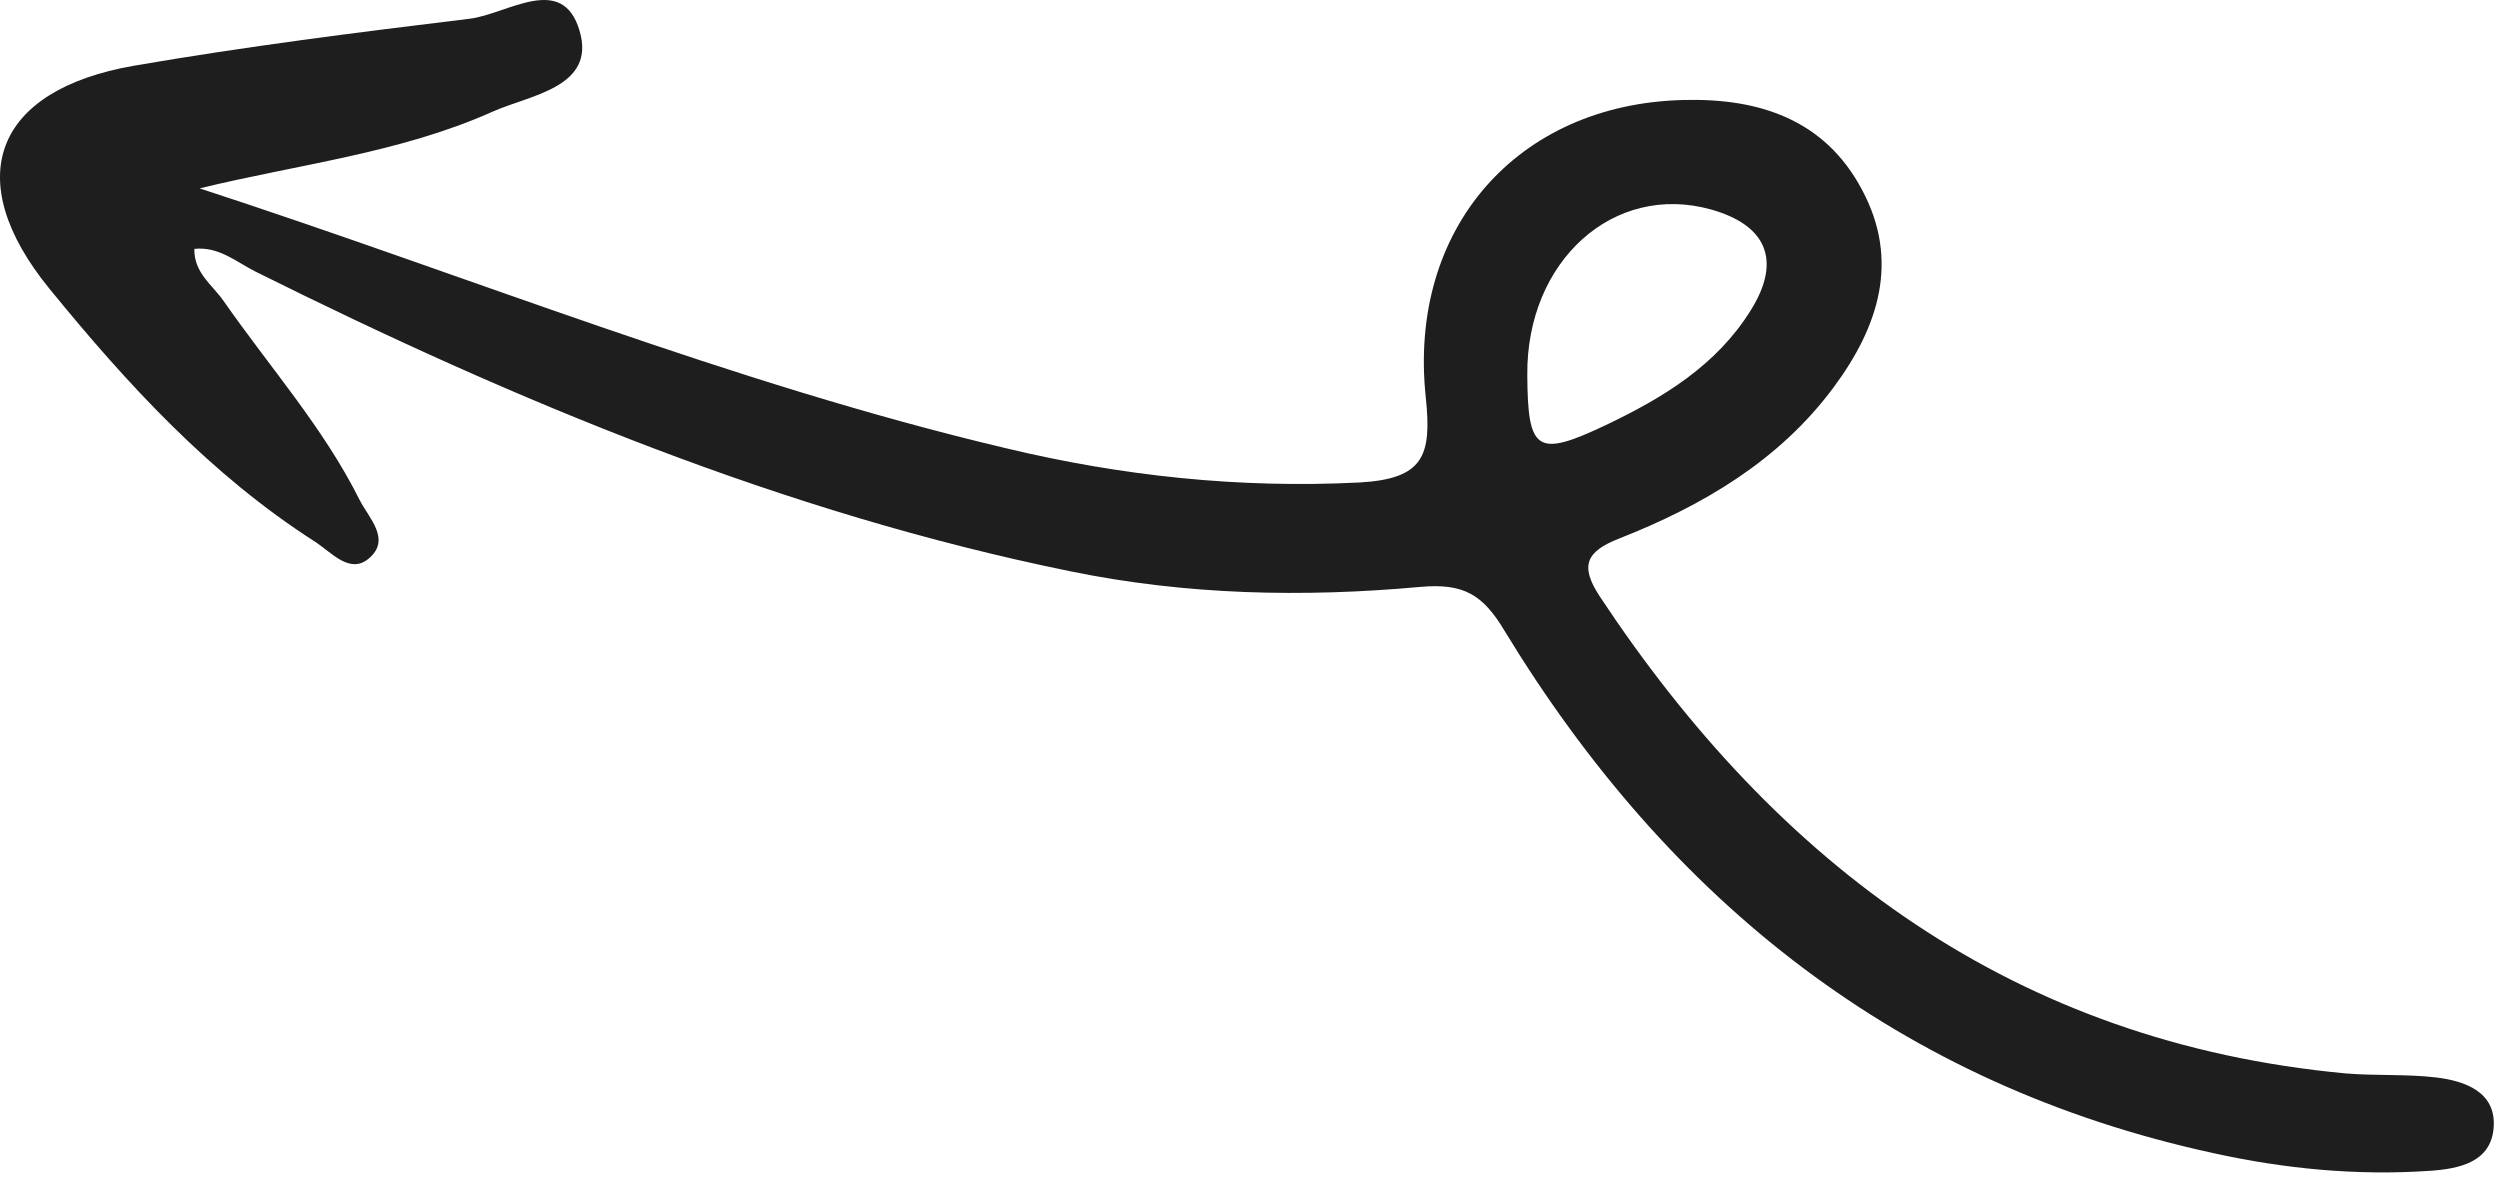
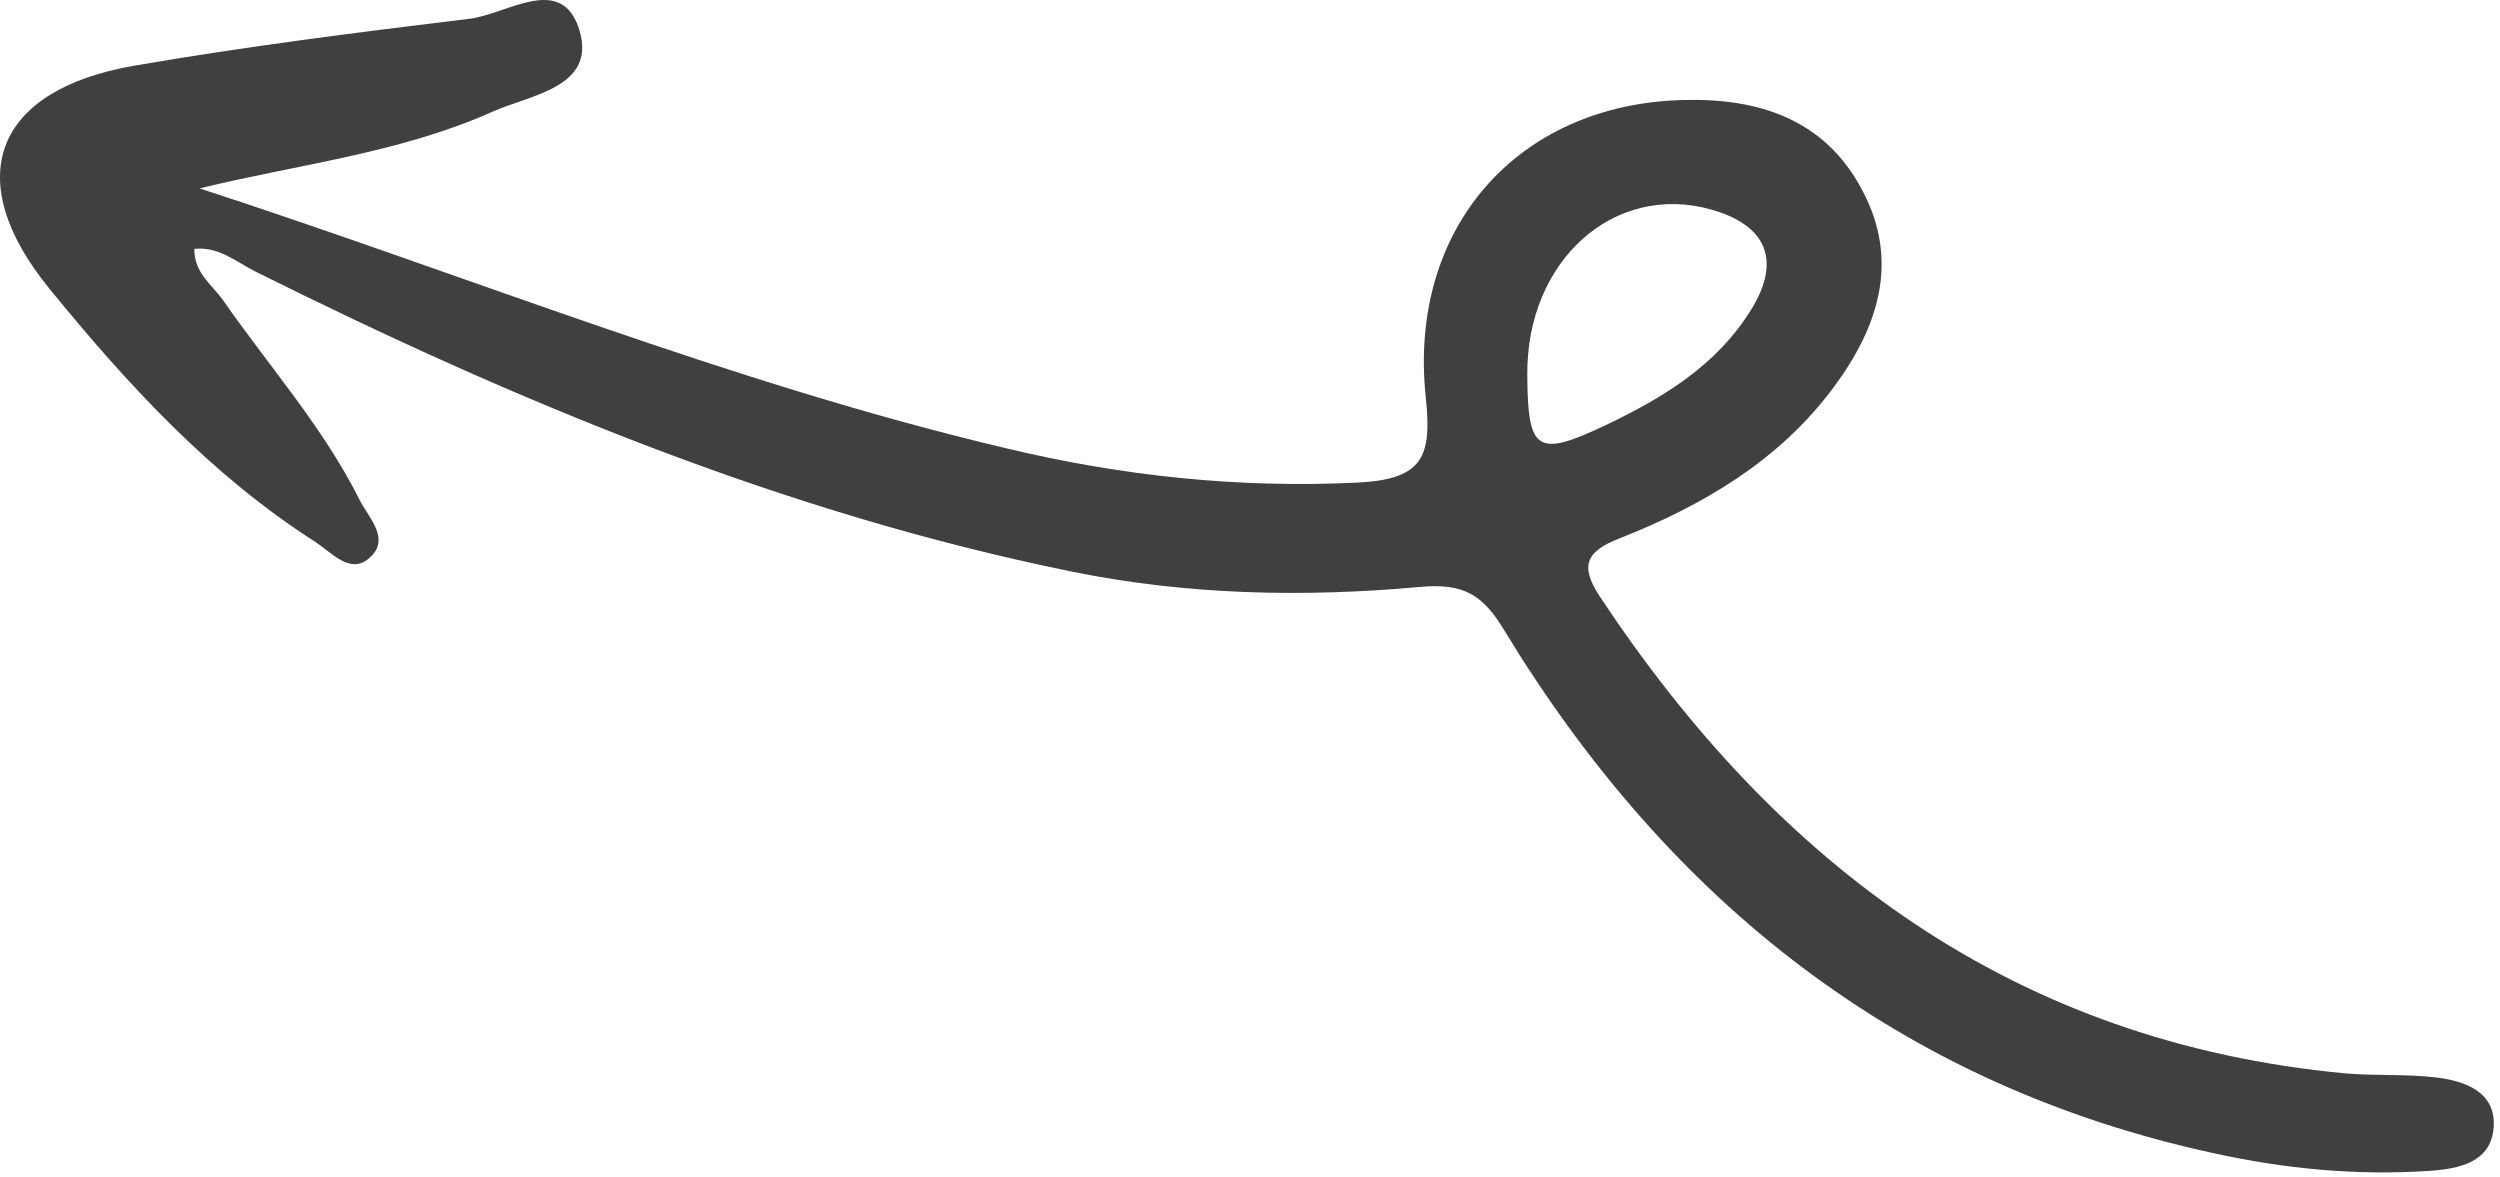
<svg xmlns="http://www.w3.org/2000/svg" width="136" height="64" viewBox="0 0 136 64" fill="none">
-   <path d="M10.875 10.244C16.286 8.926 21.779 8.322 26.806 6.071C28.838 5.165 32.436 4.753 31.53 1.679C30.596 -1.506 27.602 0.773 25.542 1.02C19.445 1.761 13.347 2.53 7.304 3.573C-0.331 4.891 -2.172 9.75 2.69 15.707C6.92 20.895 11.452 25.836 17.165 29.487C18.044 30.064 19.033 31.244 20.049 30.393C21.312 29.35 20.049 28.17 19.555 27.181C17.577 23.228 14.638 19.934 12.139 16.338C11.534 15.487 10.546 14.828 10.573 13.538C11.919 13.401 12.853 14.252 13.896 14.773C28.069 21.828 42.627 27.895 58.228 31.079C64.517 32.37 70.89 32.507 77.235 31.93C79.624 31.711 80.668 32.342 81.849 34.319C90.803 49.033 103.328 59.025 120.412 62.731C124.258 63.582 128.213 63.967 132.195 63.692C133.788 63.582 135.519 63.225 135.656 61.331C135.793 59.41 134.118 58.806 132.525 58.613C130.904 58.421 129.256 58.531 127.608 58.394C109.618 56.719 96.708 47.084 87.013 32.425C85.942 30.777 86.271 30.009 88.084 29.295C92.616 27.511 96.791 25.068 99.757 21.06C102.202 17.765 103.355 14.169 101.295 10.326C99.263 6.483 95.665 5.33 91.572 5.44C82.563 5.659 76.575 12.412 77.564 21.636C77.894 24.793 77.454 26.056 73.939 26.248C67.401 26.577 61.002 25.891 54.712 24.381C39.742 20.84 25.515 15.02 10.848 10.244H10.875ZM83.085 20.401C83.03 14.197 87.782 9.914 93.083 11.397C96.104 12.248 96.928 14.169 95.253 16.86C93.385 19.879 90.474 21.636 87.37 23.119C83.607 24.903 83.112 24.573 83.085 20.428V20.401Z" fill="#1E1E1E" />
+   <path d="M10.875 10.244C16.286 8.926 21.779 8.322 26.806 6.071C28.838 5.165 32.436 4.753 31.53 1.679C30.596 -1.506 27.602 0.773 25.542 1.02C19.445 1.761 13.347 2.53 7.304 3.573C-0.331 4.891 -2.172 9.75 2.69 15.707C6.92 20.895 11.452 25.836 17.165 29.487C18.044 30.064 19.033 31.244 20.049 30.393C21.312 29.35 20.049 28.17 19.555 27.181C17.577 23.228 14.638 19.934 12.139 16.338C11.534 15.487 10.546 14.828 10.573 13.538C11.919 13.401 12.853 14.252 13.896 14.773C28.069 21.828 42.627 27.895 58.228 31.079C64.517 32.37 70.89 32.507 77.235 31.93C79.624 31.711 80.668 32.342 81.849 34.319C90.803 49.033 103.328 59.025 120.412 62.731C124.258 63.582 128.213 63.967 132.195 63.692C133.788 63.582 135.519 63.225 135.656 61.331C135.793 59.41 134.118 58.806 132.525 58.613C130.904 58.421 129.256 58.531 127.608 58.394C109.618 56.719 96.708 47.084 87.013 32.425C85.942 30.777 86.271 30.009 88.084 29.295C92.616 27.511 96.791 25.068 99.757 21.06C102.202 17.765 103.355 14.169 101.295 10.326C99.263 6.483 95.665 5.33 91.572 5.44C82.563 5.659 76.575 12.412 77.564 21.636C77.894 24.793 77.454 26.056 73.939 26.248C67.401 26.577 61.002 25.891 54.712 24.381C39.742 20.84 25.515 15.02 10.848 10.244H10.875ZM83.085 20.401C83.03 14.197 87.782 9.914 93.083 11.397C96.104 12.248 96.928 14.169 95.253 16.86C93.385 19.879 90.474 21.636 87.37 23.119C83.607 24.903 83.112 24.573 83.085 20.428V20.401Z" fill="#404040" />
</svg>
